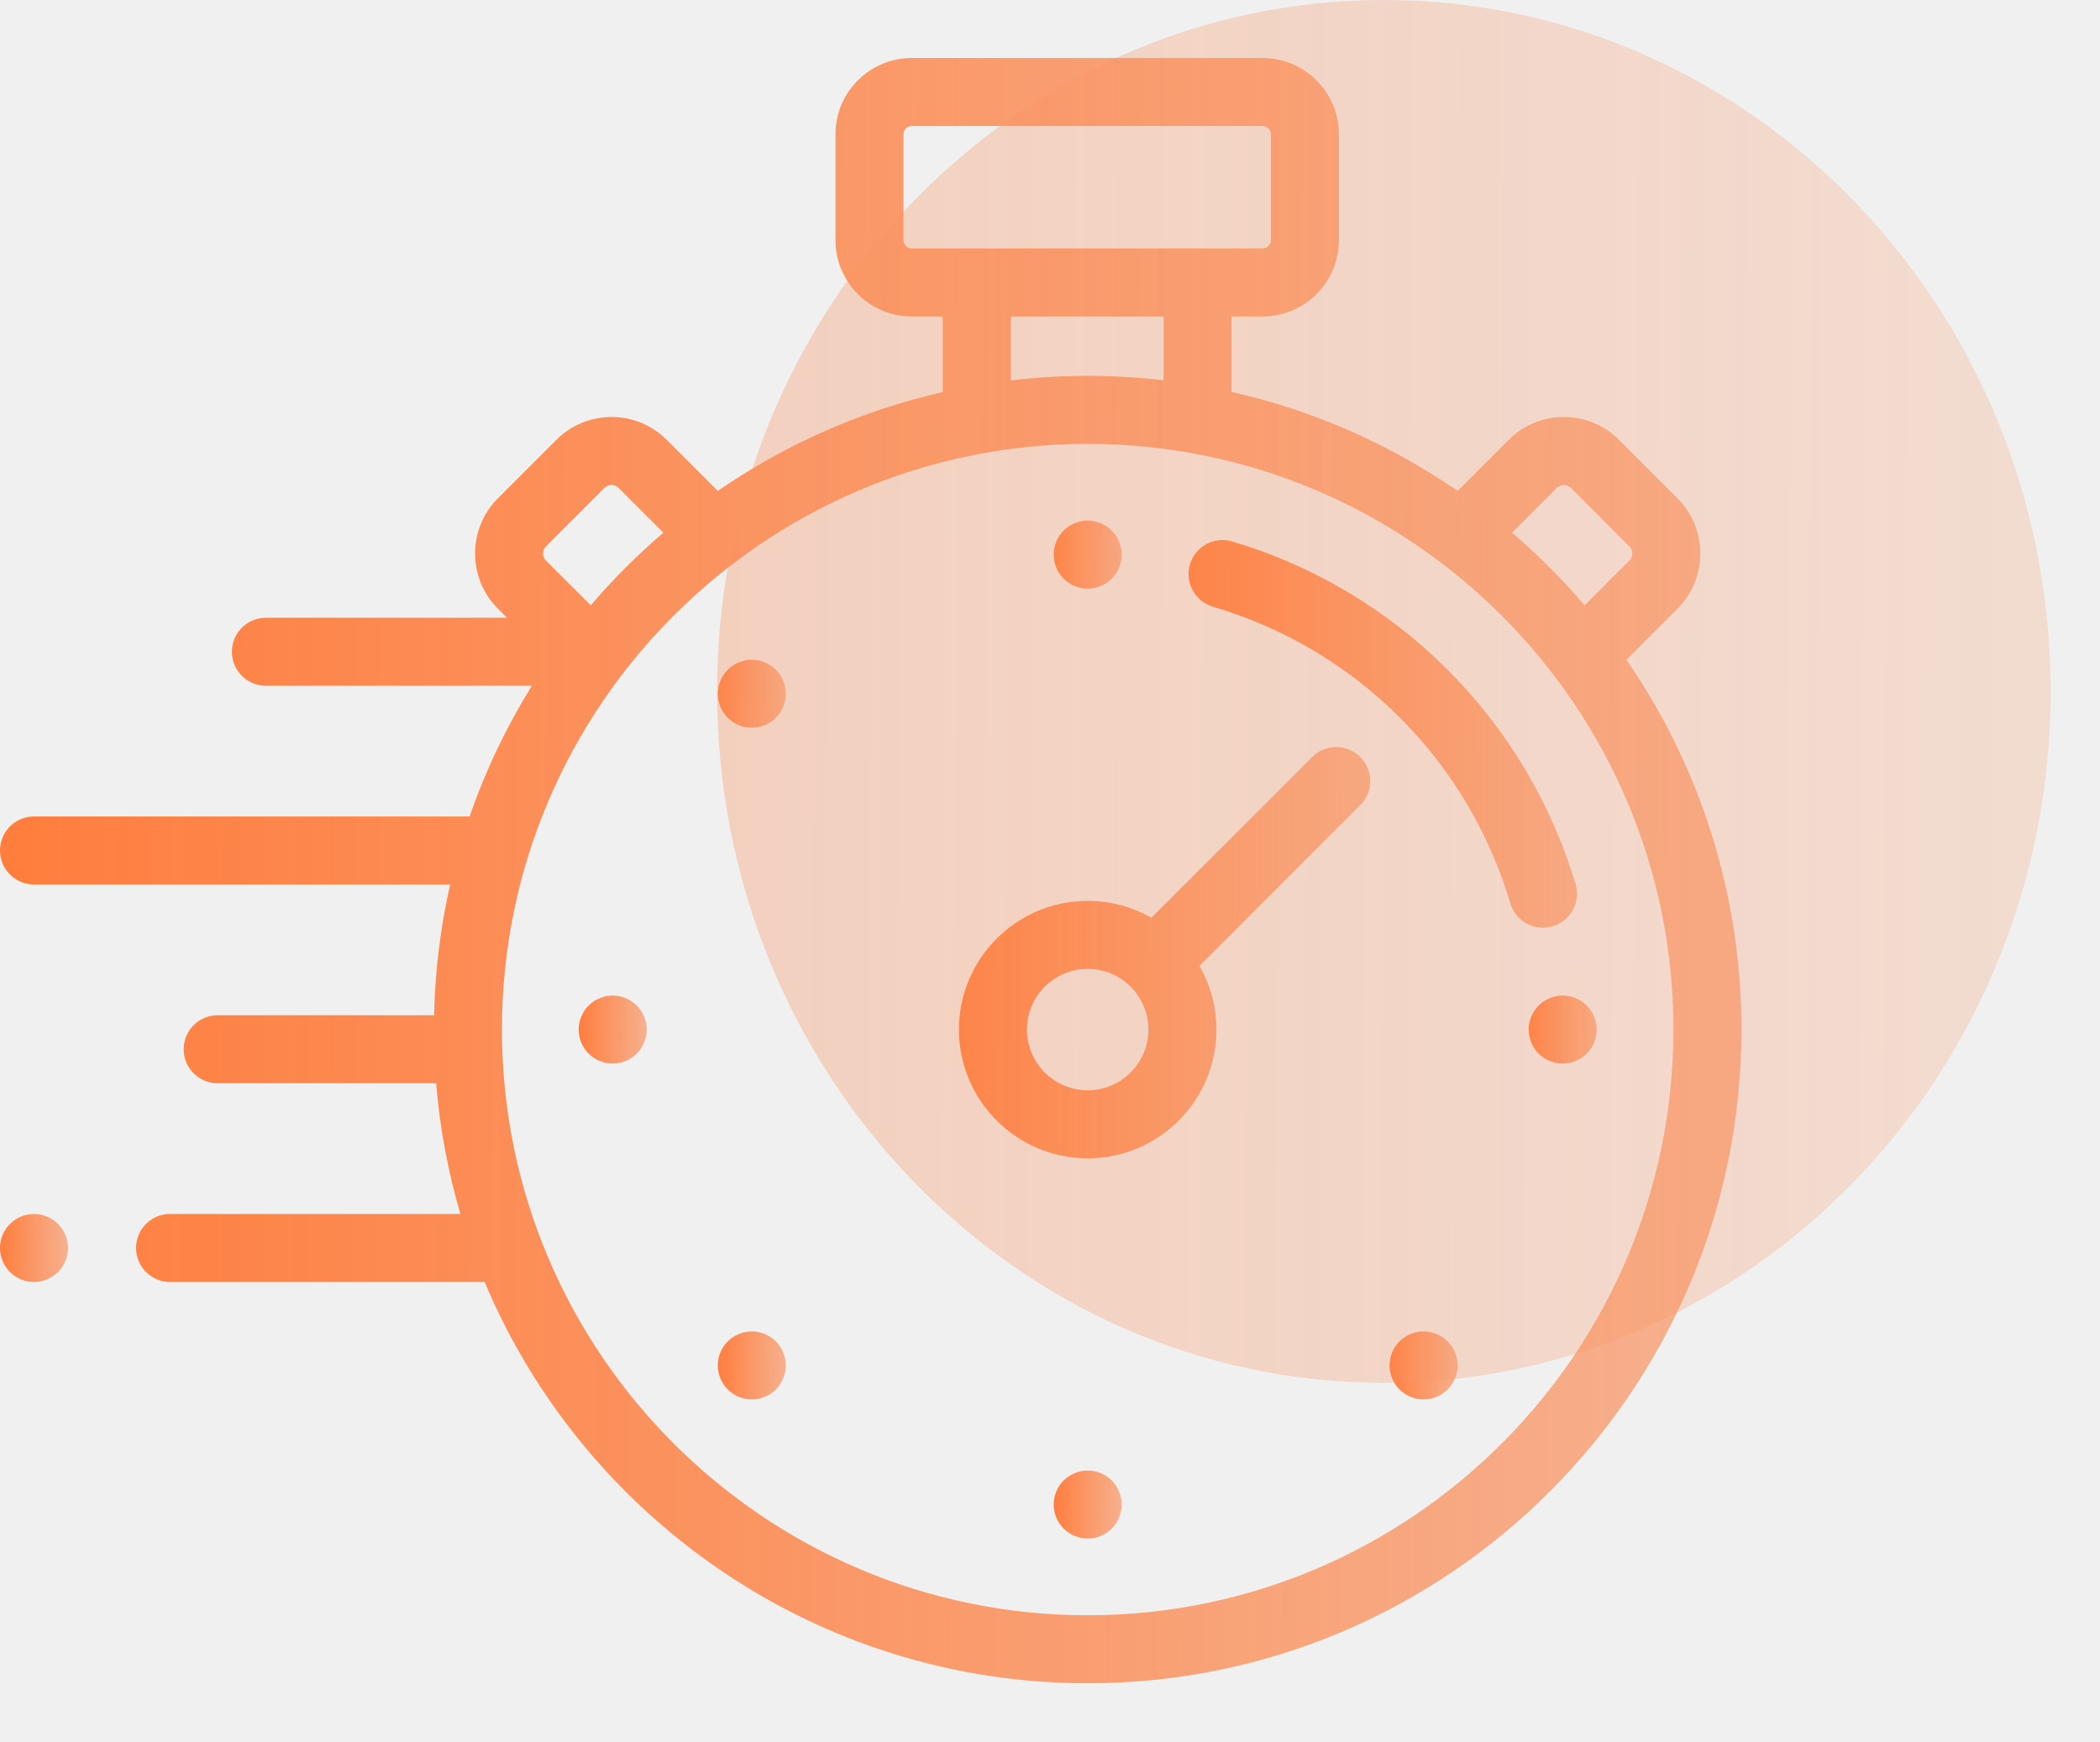
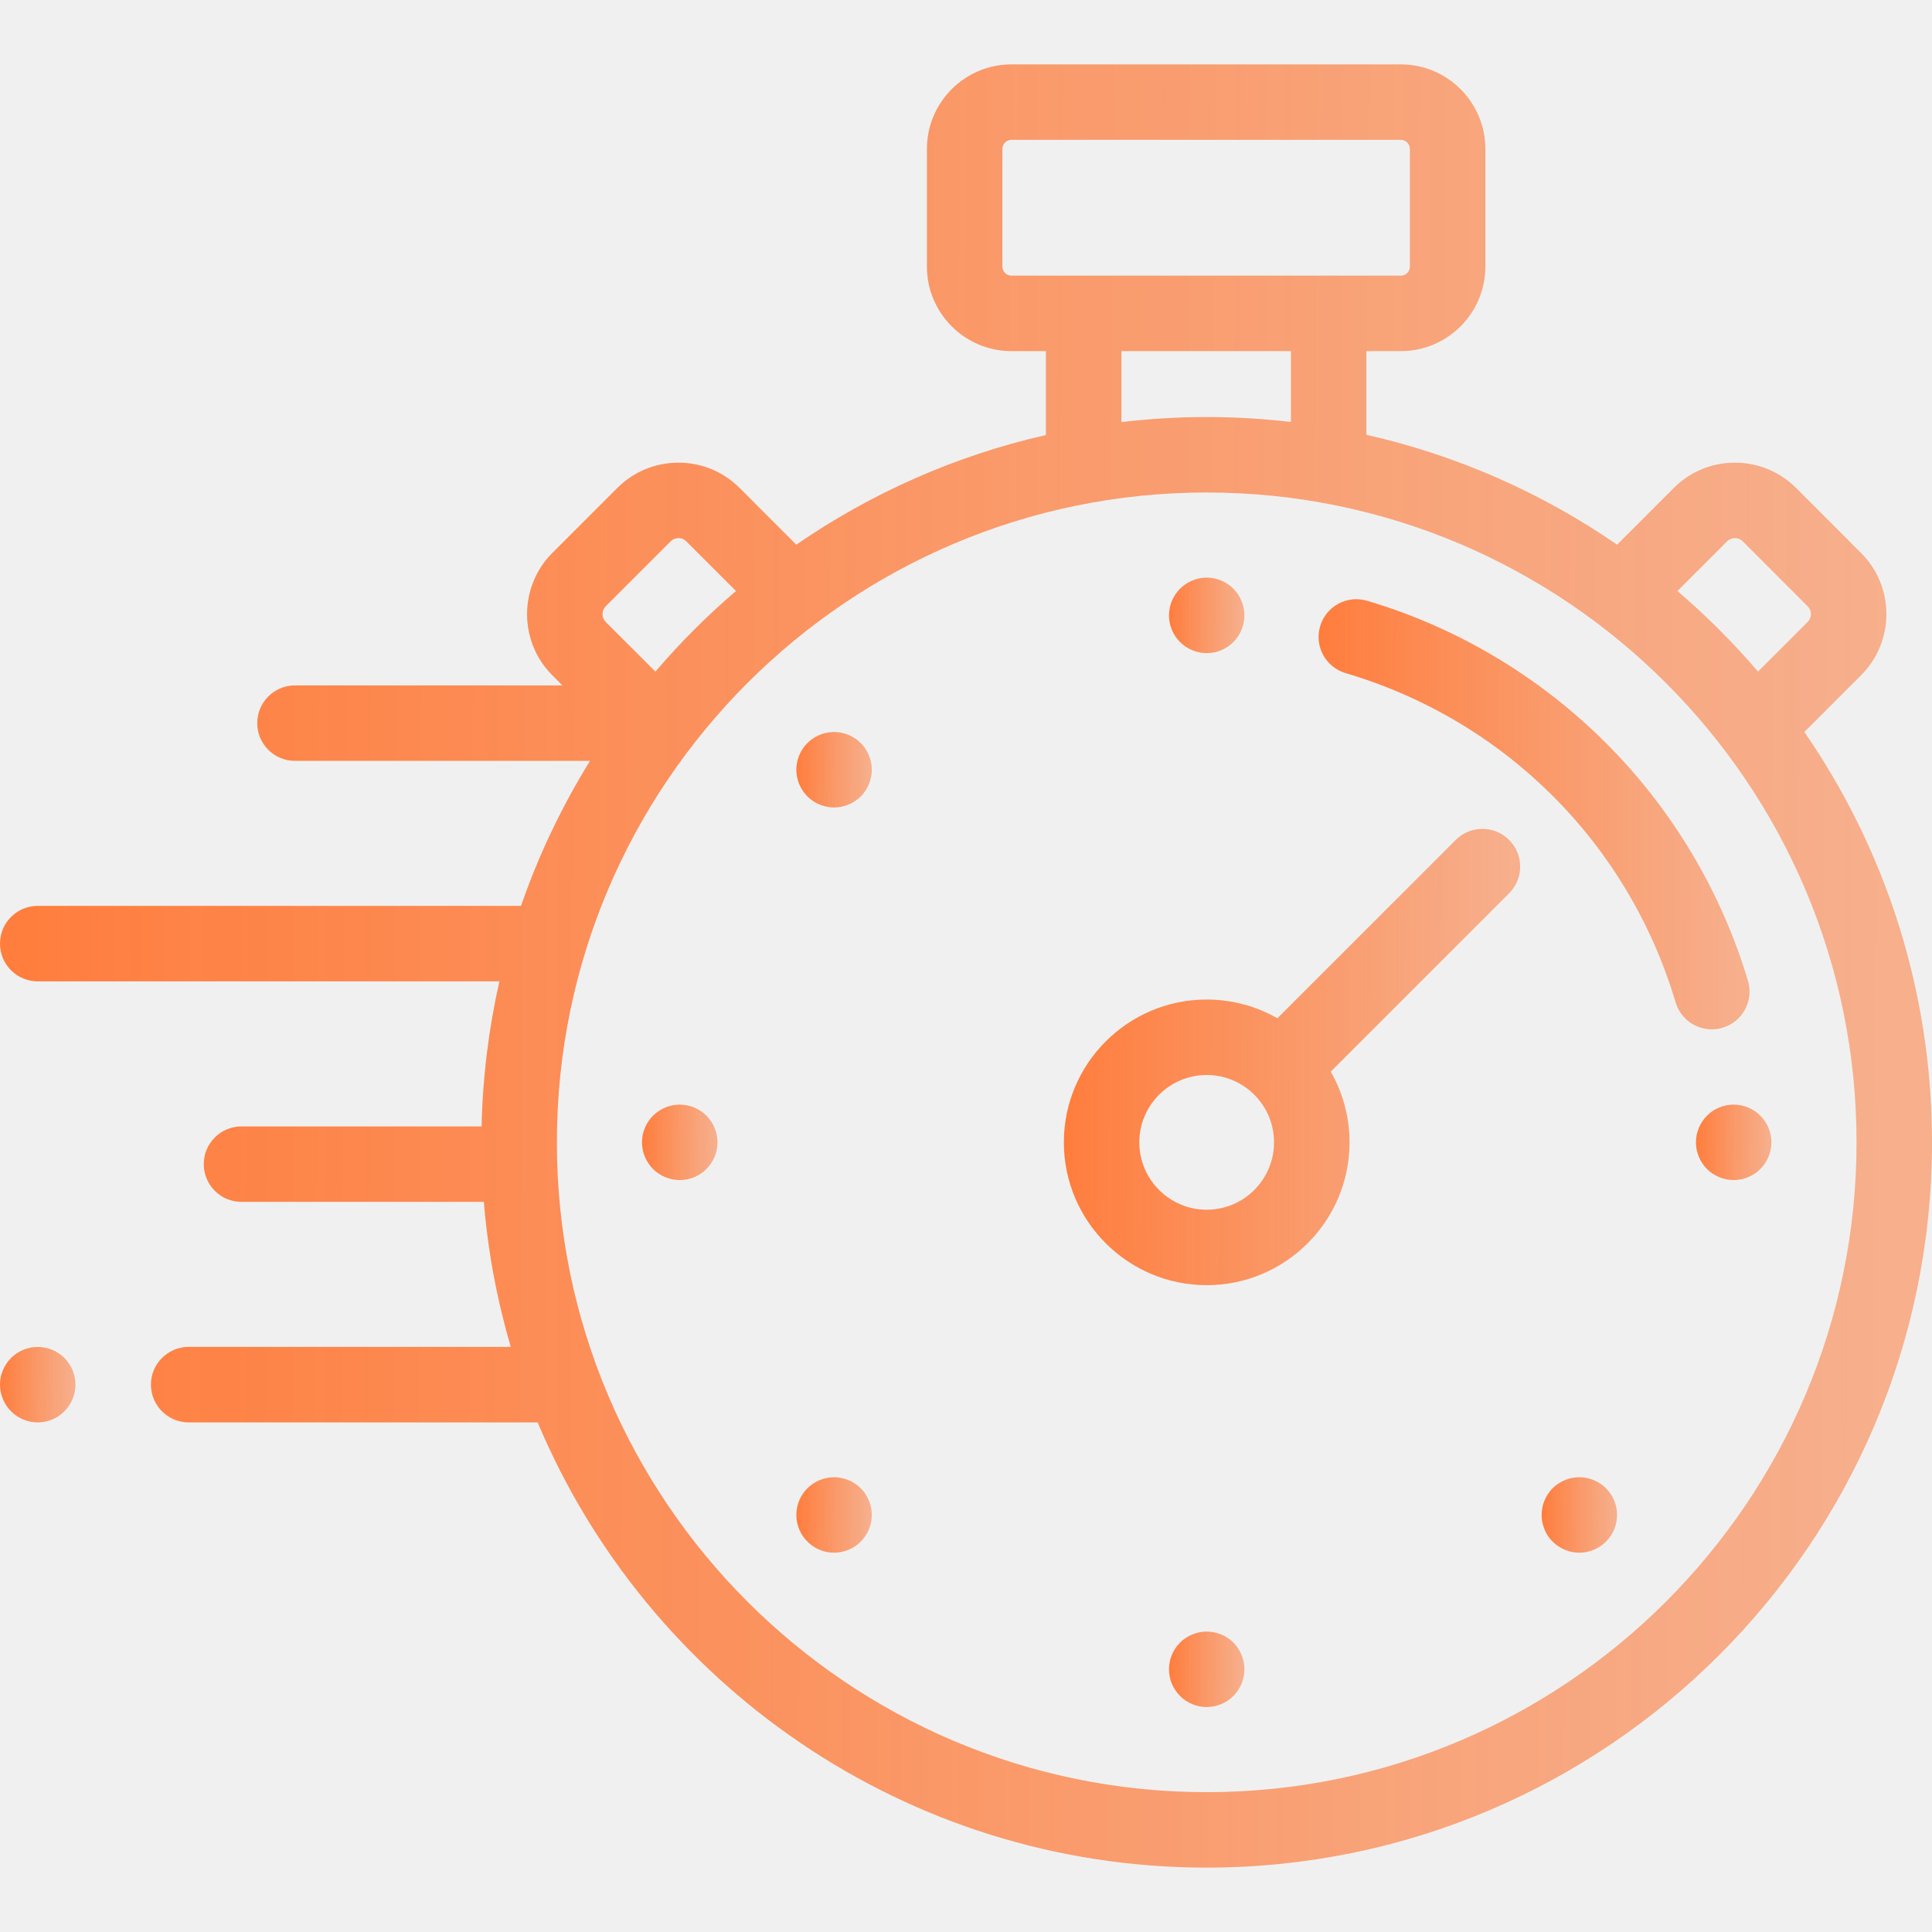
- <svg xmlns="http://www.w3.org/2000/svg" width="41" height="34" viewBox="0 0 41 34" fill="none">
-   <g clip-path="url(#clip0_0_379)">
-     <path d="M31.754 12.881L32.75 11.885C33.038 11.597 33.197 11.215 33.197 10.807C33.197 10.4 33.038 10.017 32.75 9.73L31.61 8.589C31.322 8.301 30.939 8.142 30.532 8.142C30.125 8.142 29.742 8.301 29.454 8.589L28.458 9.585C27.143 8.679 25.652 8.014 24.046 7.652V6.179H24.652C25.473 6.179 26.14 5.512 26.14 4.691V2.621C26.14 1.8 25.473 1.133 24.652 1.133H17.8C16.98 1.133 16.312 1.8 16.312 2.621V4.691C16.312 5.512 16.98 6.179 17.8 6.179H18.406V7.656C16.808 8.019 15.323 8.683 14.014 9.585L13.018 8.589C12.73 8.301 12.347 8.142 11.94 8.142C11.533 8.142 11.15 8.301 10.862 8.589L9.721 9.73C9.127 10.324 9.127 11.291 9.721 11.885L9.898 12.062H5.191C4.824 12.062 4.527 12.359 4.527 12.726C4.527 13.093 4.824 13.39 5.191 13.39H10.384C9.89 14.187 9.48 15.042 9.169 15.942H0.664C0.297 15.942 0 16.24 0 16.606C0 16.973 0.297 17.27 0.664 17.27H8.789C8.602 18.094 8.494 18.948 8.475 19.823H4.25C3.883 19.823 3.586 20.12 3.586 20.487C3.586 20.854 3.883 21.151 4.25 21.151H8.515C8.587 22.03 8.748 22.884 8.989 23.703H3.32C2.954 23.703 2.656 24.001 2.656 24.367C2.656 24.734 2.954 25.032 3.32 25.032H9.462C11.394 29.63 15.944 32.867 21.236 32.867C28.274 32.867 34 27.142 34 20.103C34 17.425 33.17 14.936 31.754 12.881ZM30.393 9.528C30.441 9.48 30.495 9.47 30.532 9.47C30.569 9.47 30.623 9.48 30.671 9.528L31.811 10.669C31.859 10.716 31.869 10.77 31.869 10.807C31.869 10.845 31.859 10.899 31.811 10.946L30.938 11.819C30.503 11.31 30.029 10.836 29.52 10.401L30.393 9.528ZM17.64 4.691V2.621C17.64 2.532 17.712 2.461 17.8 2.461H24.652C24.74 2.461 24.812 2.532 24.812 2.621V4.691C24.812 4.779 24.74 4.851 24.652 4.851H23.382H19.07H17.8C17.712 4.851 17.64 4.779 17.64 4.691ZM19.735 6.179H22.718V7.426C22.232 7.369 21.737 7.339 21.236 7.339C20.728 7.339 20.227 7.37 19.735 7.428L19.735 6.179ZM10.66 10.669L11.801 9.528C11.849 9.48 11.903 9.47 11.94 9.47C11.977 9.47 12.031 9.48 12.079 9.528L12.952 10.401C12.443 10.836 11.969 11.31 11.534 11.819L10.66 10.946C10.584 10.87 10.584 10.745 10.66 10.669ZM21.236 31.539C14.93 31.539 9.8 26.409 9.8 20.103C9.8 13.797 14.93 8.667 21.236 8.667C27.542 8.667 32.672 13.797 32.672 20.103C32.672 26.409 27.542 31.539 21.236 31.539Z" fill="url(#paint0_linear_0_379)" />
-     <path d="M25.619 14.781L22.48 17.92C22.113 17.71 21.688 17.59 21.236 17.59C19.85 17.59 18.722 18.717 18.722 20.103C18.722 21.489 19.85 22.617 21.236 22.617C22.622 22.617 23.75 21.489 23.75 20.103C23.75 19.651 23.629 19.227 23.419 18.859L26.558 15.72C26.817 15.461 26.817 15.04 26.558 14.781C26.299 14.522 25.878 14.522 25.619 14.781ZM21.236 21.289C20.582 21.289 20.05 20.757 20.05 20.103C20.05 19.45 20.582 18.918 21.236 18.918C21.89 18.918 22.421 19.45 22.421 20.103C22.421 20.757 21.89 21.289 21.236 21.289Z" fill="url(#paint1_linear_0_379)" />
-     <path d="M21.236 11.494C21.411 11.494 21.582 11.423 21.706 11.299C21.829 11.176 21.9 11.004 21.9 10.83C21.9 10.655 21.829 10.484 21.706 10.36C21.582 10.237 21.411 10.165 21.236 10.165C21.061 10.165 20.89 10.237 20.767 10.36C20.643 10.484 20.572 10.655 20.572 10.83C20.572 11.005 20.643 11.176 20.767 11.299C20.89 11.423 21.061 11.494 21.236 11.494Z" fill="url(#paint2_linear_0_379)" />
-     <path d="M21.236 28.713C21.061 28.713 20.89 28.784 20.767 28.907C20.643 29.031 20.572 29.202 20.572 29.377C20.572 29.552 20.643 29.723 20.767 29.846C20.89 29.971 21.061 30.041 21.236 30.041C21.411 30.041 21.582 29.971 21.706 29.846C21.829 29.723 21.9 29.552 21.9 29.377C21.9 29.202 21.829 29.031 21.706 28.907C21.582 28.784 21.411 28.713 21.236 28.713Z" fill="url(#paint3_linear_0_379)" />
-     <path d="M14.678 12.882C14.504 12.882 14.332 12.953 14.209 13.076C14.085 13.2 14.014 13.371 14.014 13.546C14.014 13.721 14.085 13.892 14.209 14.016C14.332 14.139 14.504 14.21 14.678 14.21C14.853 14.21 15.024 14.139 15.148 14.016C15.271 13.892 15.342 13.721 15.342 13.546C15.342 13.371 15.271 13.2 15.148 13.076C15.024 12.953 14.853 12.882 14.678 12.882Z" fill="url(#paint4_linear_0_379)" />
-     <path d="M27.794 25.997C27.618 25.997 27.448 26.068 27.323 26.191C27.2 26.315 27.13 26.486 27.13 26.661C27.13 26.835 27.2 27.007 27.323 27.13C27.448 27.254 27.618 27.325 27.794 27.325C27.968 27.325 28.14 27.254 28.263 27.13C28.387 27.007 28.458 26.835 28.458 26.661C28.458 26.486 28.387 26.315 28.263 26.191C28.14 26.068 27.968 25.997 27.794 25.997Z" fill="url(#paint5_linear_0_379)" />
-     <path d="M14.678 25.997C14.504 25.997 14.332 26.068 14.209 26.191C14.085 26.315 14.014 26.486 14.014 26.661C14.014 26.835 14.085 27.007 14.209 27.13C14.332 27.254 14.504 27.325 14.678 27.325C14.853 27.325 15.024 27.254 15.148 27.13C15.271 27.007 15.342 26.835 15.342 26.661C15.342 26.486 15.271 26.315 15.148 26.191C15.024 26.068 14.853 25.997 14.678 25.997Z" fill="url(#paint6_linear_0_379)" />
-     <path d="M11.962 19.439C11.787 19.439 11.617 19.51 11.493 19.634C11.369 19.757 11.298 19.928 11.298 20.103C11.298 20.278 11.369 20.449 11.493 20.573C11.617 20.697 11.787 20.767 11.962 20.767C12.137 20.767 12.308 20.697 12.432 20.573C12.555 20.449 12.627 20.278 12.627 20.103C12.627 19.928 12.556 19.757 12.432 19.634C12.308 19.51 12.137 19.439 11.962 19.439Z" fill="url(#paint7_linear_0_379)" />
-     <path d="M30.979 19.634C30.856 19.51 30.684 19.439 30.51 19.439C30.334 19.439 30.164 19.51 30.04 19.634C29.917 19.757 29.846 19.928 29.846 20.103C29.846 20.279 29.917 20.449 30.04 20.573C30.164 20.696 30.335 20.767 30.51 20.767C30.684 20.767 30.856 20.696 30.979 20.573C31.103 20.449 31.174 20.278 31.174 20.103C31.174 19.928 31.103 19.757 30.979 19.634Z" fill="url(#paint8_linear_0_379)" />
-     <path d="M0.664 23.704C0.489 23.704 0.318 23.774 0.195 23.898C0.071 24.022 0 24.192 0 24.368C0 24.542 0.071 24.713 0.195 24.837C0.318 24.961 0.489 25.032 0.664 25.032C0.839 25.032 1.01 24.961 1.133 24.837C1.257 24.714 1.328 24.542 1.328 24.368C1.328 24.192 1.257 24.021 1.133 23.898C1.01 23.774 0.839 23.704 0.664 23.704Z" fill="url(#paint9_linear_0_379)" />
-     <path d="M30.314 18.087C30.666 17.982 30.866 17.612 30.761 17.261C30.291 15.686 29.425 14.236 28.255 13.069C27.085 11.901 25.634 11.038 24.057 10.572C23.705 10.468 23.336 10.669 23.232 11.021C23.128 11.372 23.329 11.742 23.681 11.846C26.483 12.674 28.654 14.84 29.488 17.64C29.574 17.928 29.838 18.115 30.124 18.115C30.187 18.115 30.251 18.106 30.314 18.087Z" fill="url(#paint10_linear_0_379)" />
+ <svg xmlns="http://www.w3.org/2000/svg" width="34" height="34" viewBox="0 0 34 34" fill="none">
+   <g clip-path="url(#clip0_0_381)">
+     <path d="M31.754 12.881L32.75 11.885C33.038 11.597 33.197 11.215 33.197 10.807C33.197 10.4 33.038 10.017 32.75 9.73L31.61 8.589C31.322 8.301 30.939 8.142 30.532 8.142C30.125 8.142 29.742 8.301 29.454 8.589L28.458 9.585C27.143 8.679 25.652 8.014 24.046 7.652V6.179H24.652C25.473 6.179 26.14 5.512 26.14 4.691V2.621C26.14 1.8 25.473 1.133 24.652 1.133H17.8C16.98 1.133 16.312 1.8 16.312 2.621V4.691C16.312 5.512 16.98 6.179 17.8 6.179H18.406V7.656C16.808 8.019 15.323 8.683 14.014 9.585L13.018 8.589C12.73 8.301 12.347 8.142 11.94 8.142C11.533 8.142 11.15 8.301 10.862 8.589L9.721 9.73C9.127 10.324 9.127 11.291 9.721 11.885L9.898 12.062H5.191C4.824 12.062 4.527 12.359 4.527 12.726C4.527 13.093 4.824 13.39 5.191 13.39H10.384C9.89 14.187 9.48 15.042 9.169 15.942H0.664C0.297 15.942 0 16.24 0 16.606C0 16.973 0.297 17.27 0.664 17.27H8.789C8.602 18.094 8.494 18.948 8.475 19.823H4.25C3.883 19.823 3.586 20.12 3.586 20.487C3.586 20.854 3.883 21.151 4.25 21.151H8.515C8.587 22.03 8.748 22.884 8.989 23.703H3.32C2.954 23.703 2.656 24.001 2.656 24.367C2.656 24.734 2.954 25.032 3.32 25.032H9.462C11.394 29.63 15.944 32.867 21.236 32.867C28.274 32.867 34 27.142 34 20.103C34 17.425 33.17 14.936 31.754 12.881ZM30.393 9.528C30.441 9.48 30.495 9.47 30.532 9.47C30.569 9.47 30.623 9.48 30.671 9.528L31.811 10.669C31.859 10.716 31.869 10.77 31.869 10.807C31.869 10.845 31.859 10.899 31.811 10.946L30.938 11.819C30.503 11.31 30.029 10.836 29.52 10.401L30.393 9.528ZM17.64 4.691V2.621C17.64 2.532 17.712 2.461 17.8 2.461H24.652C24.74 2.461 24.812 2.532 24.812 2.621V4.691C24.812 4.779 24.74 4.851 24.652 4.851H23.382H19.07H17.8C17.712 4.851 17.64 4.779 17.64 4.691ZM19.735 6.179H22.718V7.426C22.232 7.369 21.737 7.339 21.236 7.339C20.728 7.339 20.227 7.37 19.735 7.428L19.735 6.179ZM10.66 10.669L11.801 9.528C11.849 9.48 11.903 9.47 11.94 9.47C11.977 9.47 12.031 9.48 12.079 9.528L12.952 10.401C12.443 10.836 11.969 11.31 11.534 11.819L10.66 10.946C10.584 10.87 10.584 10.745 10.66 10.669ZM21.236 31.539C14.93 31.539 9.8 26.409 9.8 20.103C9.8 13.797 14.93 8.667 21.236 8.667C27.542 8.667 32.672 13.797 32.672 20.103C32.672 26.409 27.542 31.539 21.236 31.539Z" fill="url(#paint0_linear_0_381)" />
+     <path d="M25.619 14.781L22.48 17.92C22.113 17.71 21.688 17.59 21.236 17.59C19.85 17.59 18.722 18.717 18.722 20.103C18.722 21.489 19.85 22.617 21.236 22.617C22.622 22.617 23.75 21.489 23.75 20.103C23.75 19.651 23.629 19.227 23.419 18.859L26.558 15.72C26.817 15.461 26.817 15.04 26.558 14.781C26.299 14.522 25.878 14.522 25.619 14.781ZM21.236 21.289C20.582 21.289 20.05 20.757 20.05 20.103C20.05 19.45 20.582 18.918 21.236 18.918C21.89 18.918 22.421 19.45 22.421 20.103C22.421 20.757 21.89 21.289 21.236 21.289Z" fill="url(#paint1_linear_0_381)" />
+     <path d="M21.236 11.494C21.411 11.494 21.582 11.423 21.706 11.299C21.829 11.176 21.9 11.004 21.9 10.83C21.9 10.655 21.829 10.484 21.706 10.36C21.582 10.237 21.411 10.165 21.236 10.165C21.061 10.165 20.89 10.237 20.767 10.36C20.643 10.484 20.572 10.655 20.572 10.83C20.572 11.005 20.643 11.176 20.767 11.299C20.89 11.423 21.061 11.494 21.236 11.494Z" fill="url(#paint2_linear_0_381)" />
+     <path d="M21.236 28.713C21.061 28.713 20.89 28.784 20.767 28.907C20.643 29.031 20.572 29.202 20.572 29.377C20.572 29.552 20.643 29.723 20.767 29.846C20.89 29.971 21.061 30.041 21.236 30.041C21.411 30.041 21.582 29.971 21.706 29.846C21.829 29.723 21.9 29.552 21.9 29.377C21.9 29.202 21.829 29.031 21.706 28.907C21.582 28.784 21.411 28.713 21.236 28.713Z" fill="url(#paint3_linear_0_381)" />
+     <path d="M14.678 12.882C14.504 12.882 14.332 12.953 14.209 13.076C14.085 13.2 14.014 13.371 14.014 13.546C14.014 13.721 14.085 13.892 14.209 14.016C14.332 14.139 14.504 14.21 14.678 14.21C14.853 14.21 15.024 14.139 15.148 14.016C15.271 13.892 15.342 13.721 15.342 13.546C15.342 13.371 15.271 13.2 15.148 13.076C15.024 12.953 14.853 12.882 14.678 12.882Z" fill="url(#paint4_linear_0_381)" />
+     <path d="M27.794 25.997C27.618 25.997 27.448 26.068 27.323 26.191C27.2 26.315 27.13 26.486 27.13 26.661C27.13 26.835 27.2 27.007 27.323 27.13C27.448 27.254 27.618 27.325 27.794 27.325C27.968 27.325 28.14 27.254 28.263 27.13C28.387 27.007 28.458 26.835 28.458 26.661C28.458 26.486 28.387 26.315 28.263 26.191C28.14 26.068 27.968 25.997 27.794 25.997Z" fill="url(#paint5_linear_0_381)" />
+     <path d="M14.678 25.997C14.504 25.997 14.332 26.068 14.209 26.191C14.085 26.315 14.014 26.486 14.014 26.661C14.014 26.835 14.085 27.007 14.209 27.13C14.332 27.254 14.504 27.325 14.678 27.325C14.853 27.325 15.024 27.254 15.148 27.13C15.271 27.007 15.342 26.835 15.342 26.661C15.342 26.486 15.271 26.315 15.148 26.191C15.024 26.068 14.853 25.997 14.678 25.997Z" fill="url(#paint6_linear_0_381)" />
+     <path d="M11.962 19.439C11.787 19.439 11.617 19.51 11.493 19.634C11.369 19.757 11.298 19.928 11.298 20.103C11.298 20.278 11.369 20.449 11.493 20.573C11.617 20.697 11.787 20.767 11.962 20.767C12.137 20.767 12.308 20.697 12.432 20.573C12.555 20.449 12.627 20.278 12.627 20.103C12.627 19.928 12.556 19.757 12.432 19.634C12.308 19.51 12.137 19.439 11.962 19.439Z" fill="url(#paint7_linear_0_381)" />
+     <path d="M30.979 19.634C30.856 19.51 30.684 19.439 30.51 19.439C30.334 19.439 30.164 19.51 30.04 19.634C29.917 19.757 29.846 19.928 29.846 20.103C29.846 20.279 29.917 20.449 30.04 20.573C30.164 20.696 30.335 20.767 30.51 20.767C30.684 20.767 30.856 20.696 30.979 20.573C31.103 20.449 31.174 20.278 31.174 20.103C31.174 19.928 31.103 19.757 30.979 19.634Z" fill="url(#paint8_linear_0_381)" />
+     <path d="M0.664 23.704C0.489 23.704 0.318 23.774 0.195 23.898C0.071 24.022 0 24.192 0 24.368C0 24.542 0.071 24.713 0.195 24.837C0.318 24.961 0.489 25.032 0.664 25.032C0.839 25.032 1.01 24.961 1.133 24.837C1.257 24.714 1.328 24.542 1.328 24.368C1.328 24.192 1.257 24.021 1.133 23.898C1.01 23.774 0.839 23.704 0.664 23.704Z" fill="url(#paint9_linear_0_381)" />
+     <path d="M30.314 18.087C30.666 17.982 30.866 17.612 30.761 17.261C30.291 15.686 29.425 14.236 28.255 13.069C27.085 11.901 25.634 11.038 24.057 10.572C23.705 10.468 23.336 10.669 23.232 11.021C23.128 11.372 23.329 11.742 23.681 11.846C26.483 12.674 28.654 14.84 29.488 17.64C29.574 17.928 29.838 18.115 30.124 18.115C30.187 18.115 30.251 18.106 30.314 18.087Z" fill="url(#paint10_linear_0_381)" />
  </g>
-   <ellipse opacity="0.35" cx="27.018" cy="13.5" rx="13.018" ry="13.5" fill="url(#paint11_linear_0_379)" />
  <defs>
-     <linearGradient id="paint0_linear_0_379" x1="-1.82285e-07" y1="15.942" x2="33.185" y2="16.101" gradientUnits="userSpaceOnUse">
+     <linearGradient id="paint0_linear_0_381" x1="-1.82285e-07" y1="15.942" x2="33.185" y2="16.101" gradientUnits="userSpaceOnUse">
      <stop stop-color="#FF7D3D" />
      <stop offset="1" stop-color="#F99462" stop-opacity="0.71" />
    </linearGradient>
-     <linearGradient id="paint1_linear_0_379" x1="18.722" y1="18.334" x2="26.56" y2="18.369" gradientUnits="userSpaceOnUse">
+     <linearGradient id="paint1_linear_0_381" x1="18.722" y1="18.334" x2="26.56" y2="18.369" gradientUnits="userSpaceOnUse">
      <stop stop-color="#FF7D3D" />
      <stop offset="1" stop-color="#F99462" stop-opacity="0.71" />
    </linearGradient>
-     <linearGradient id="paint2_linear_0_379" x1="20.572" y1="10.785" x2="21.868" y2="10.791" gradientUnits="userSpaceOnUse">
+     <linearGradient id="paint2_linear_0_381" x1="20.572" y1="10.785" x2="21.868" y2="10.791" gradientUnits="userSpaceOnUse">
      <stop stop-color="#FF7D3D" />
      <stop offset="1" stop-color="#F99462" stop-opacity="0.71" />
    </linearGradient>
-     <linearGradient id="paint3_linear_0_379" x1="20.572" y1="29.333" x2="21.868" y2="29.338" gradientUnits="userSpaceOnUse">
+     <linearGradient id="paint3_linear_0_381" x1="20.572" y1="29.333" x2="21.868" y2="29.338" gradientUnits="userSpaceOnUse">
      <stop stop-color="#FF7D3D" />
      <stop offset="1" stop-color="#F99462" stop-opacity="0.71" />
    </linearGradient>
-     <linearGradient id="paint4_linear_0_379" x1="14.014" y1="13.501" x2="15.311" y2="13.507" gradientUnits="userSpaceOnUse">
+     <linearGradient id="paint4_linear_0_381" x1="14.014" y1="13.501" x2="15.311" y2="13.507" gradientUnits="userSpaceOnUse">
      <stop stop-color="#FF7D3D" />
      <stop offset="1" stop-color="#F99462" stop-opacity="0.71" />
    </linearGradient>
-     <linearGradient id="paint5_linear_0_379" x1="27.13" y1="26.616" x2="28.426" y2="26.622" gradientUnits="userSpaceOnUse">
+     <linearGradient id="paint5_linear_0_381" x1="27.13" y1="26.616" x2="28.426" y2="26.622" gradientUnits="userSpaceOnUse">
      <stop stop-color="#FF7D3D" />
      <stop offset="1" stop-color="#F99462" stop-opacity="0.71" />
    </linearGradient>
-     <linearGradient id="paint6_linear_0_379" x1="14.014" y1="26.616" x2="15.311" y2="26.622" gradientUnits="userSpaceOnUse">
+     <linearGradient id="paint6_linear_0_381" x1="14.014" y1="26.616" x2="15.311" y2="26.622" gradientUnits="userSpaceOnUse">
      <stop stop-color="#FF7D3D" />
      <stop offset="1" stop-color="#F99462" stop-opacity="0.71" />
    </linearGradient>
-     <linearGradient id="paint7_linear_0_379" x1="11.298" y1="20.059" x2="12.595" y2="20.065" gradientUnits="userSpaceOnUse">
+     <linearGradient id="paint7_linear_0_381" x1="11.298" y1="20.059" x2="12.595" y2="20.065" gradientUnits="userSpaceOnUse">
      <stop stop-color="#FF7D3D" />
      <stop offset="1" stop-color="#F99462" stop-opacity="0.71" />
    </linearGradient>
-     <linearGradient id="paint8_linear_0_379" x1="29.846" y1="20.059" x2="31.142" y2="20.065" gradientUnits="userSpaceOnUse">
+     <linearGradient id="paint8_linear_0_381" x1="29.846" y1="20.059" x2="31.142" y2="20.065" gradientUnits="userSpaceOnUse">
      <stop stop-color="#FF7D3D" />
      <stop offset="1" stop-color="#F99462" stop-opacity="0.71" />
    </linearGradient>
-     <linearGradient id="paint9_linear_0_379" x1="-7.12053e-09" y1="24.323" x2="1.296" y2="24.329" gradientUnits="userSpaceOnUse">
+     <linearGradient id="paint9_linear_0_381" x1="-7.12053e-09" y1="24.323" x2="1.296" y2="24.329" gradientUnits="userSpaceOnUse">
      <stop stop-color="#FF7D3D" />
      <stop offset="1" stop-color="#F99462" stop-opacity="0.71" />
    </linearGradient>
-     <linearGradient id="paint10_linear_0_379" x1="23.204" y1="14.077" x2="30.607" y2="14.11" gradientUnits="userSpaceOnUse">
+     <linearGradient id="paint10_linear_0_381" x1="23.204" y1="14.077" x2="30.607" y2="14.11" gradientUnits="userSpaceOnUse">
      <stop stop-color="#FF7D3D" />
      <stop offset="1" stop-color="#F99462" stop-opacity="0.71" />
    </linearGradient>
-     <linearGradient id="paint11_linear_0_379" x1="14" y1="12.6" x2="39.412" y2="12.709" gradientUnits="userSpaceOnUse">
-       <stop stop-color="#F99462" />
-       <stop offset="1" stop-color="#F99462" stop-opacity="0.65" />
-     </linearGradient>
-     <clipPath id="clip0_0_379">
+     <clipPath id="clip0_0_381">
      <rect width="34" height="34" fill="white" />
    </clipPath>
  </defs>
</svg>
